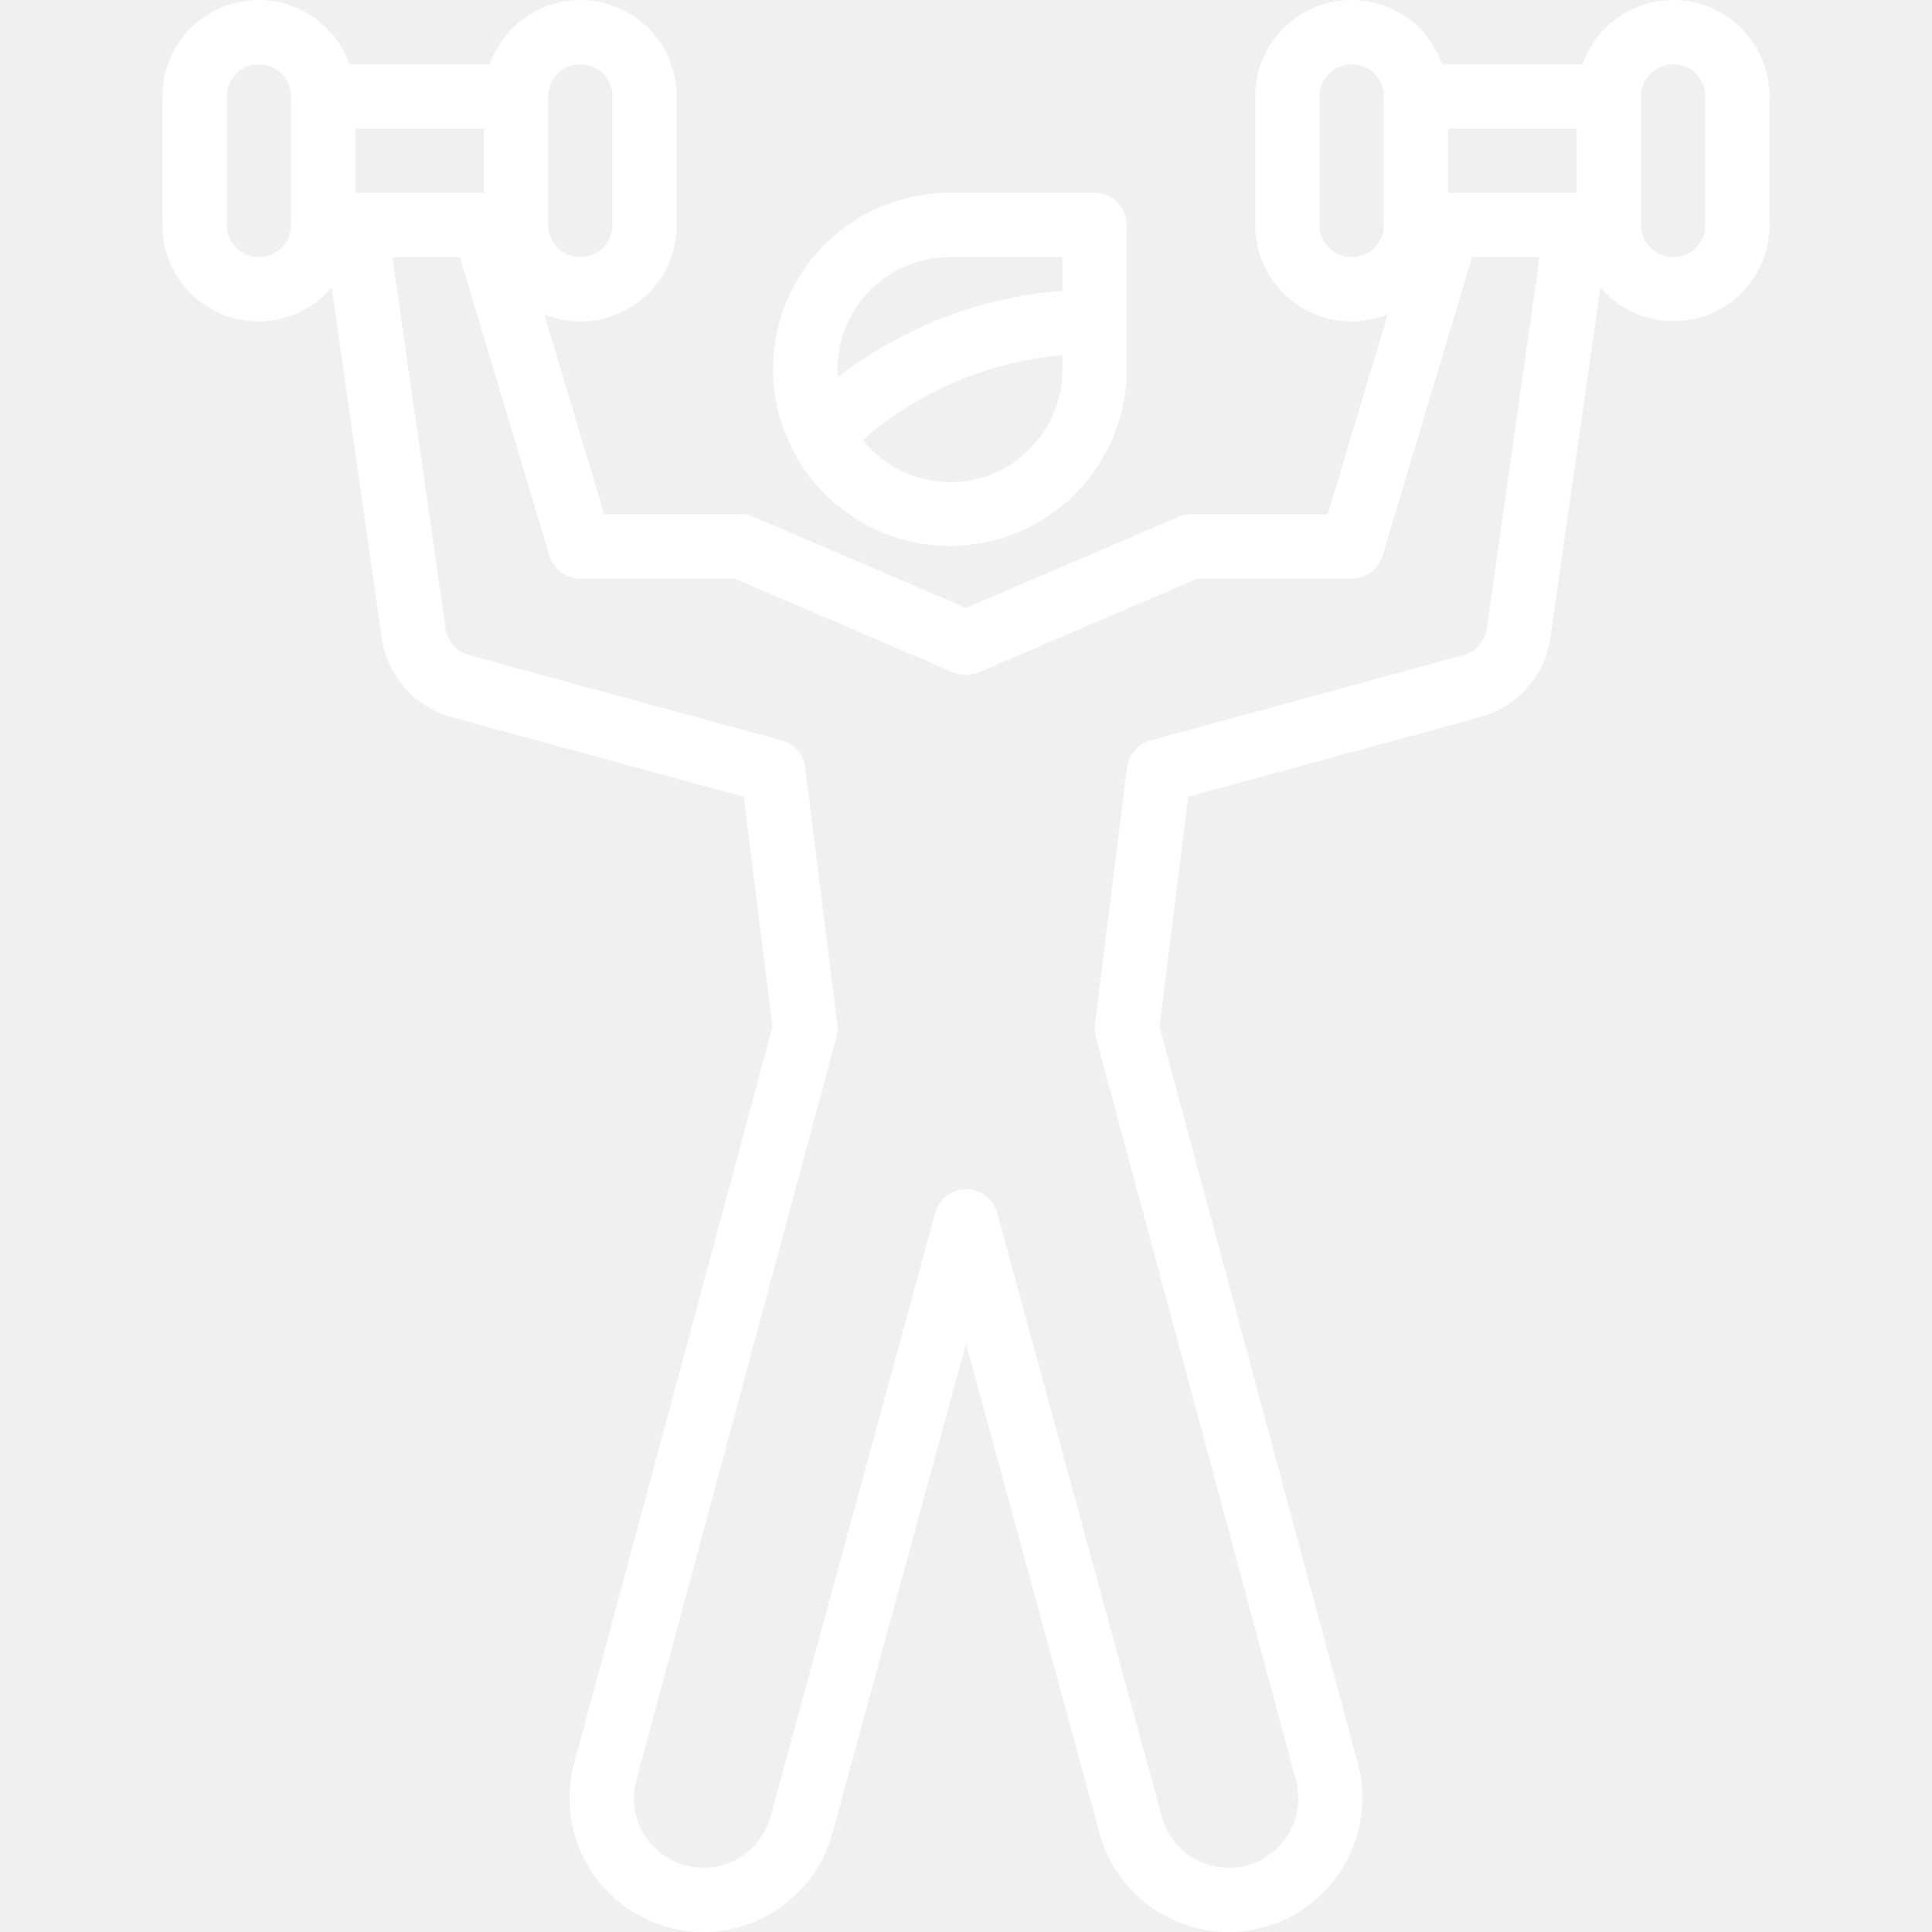
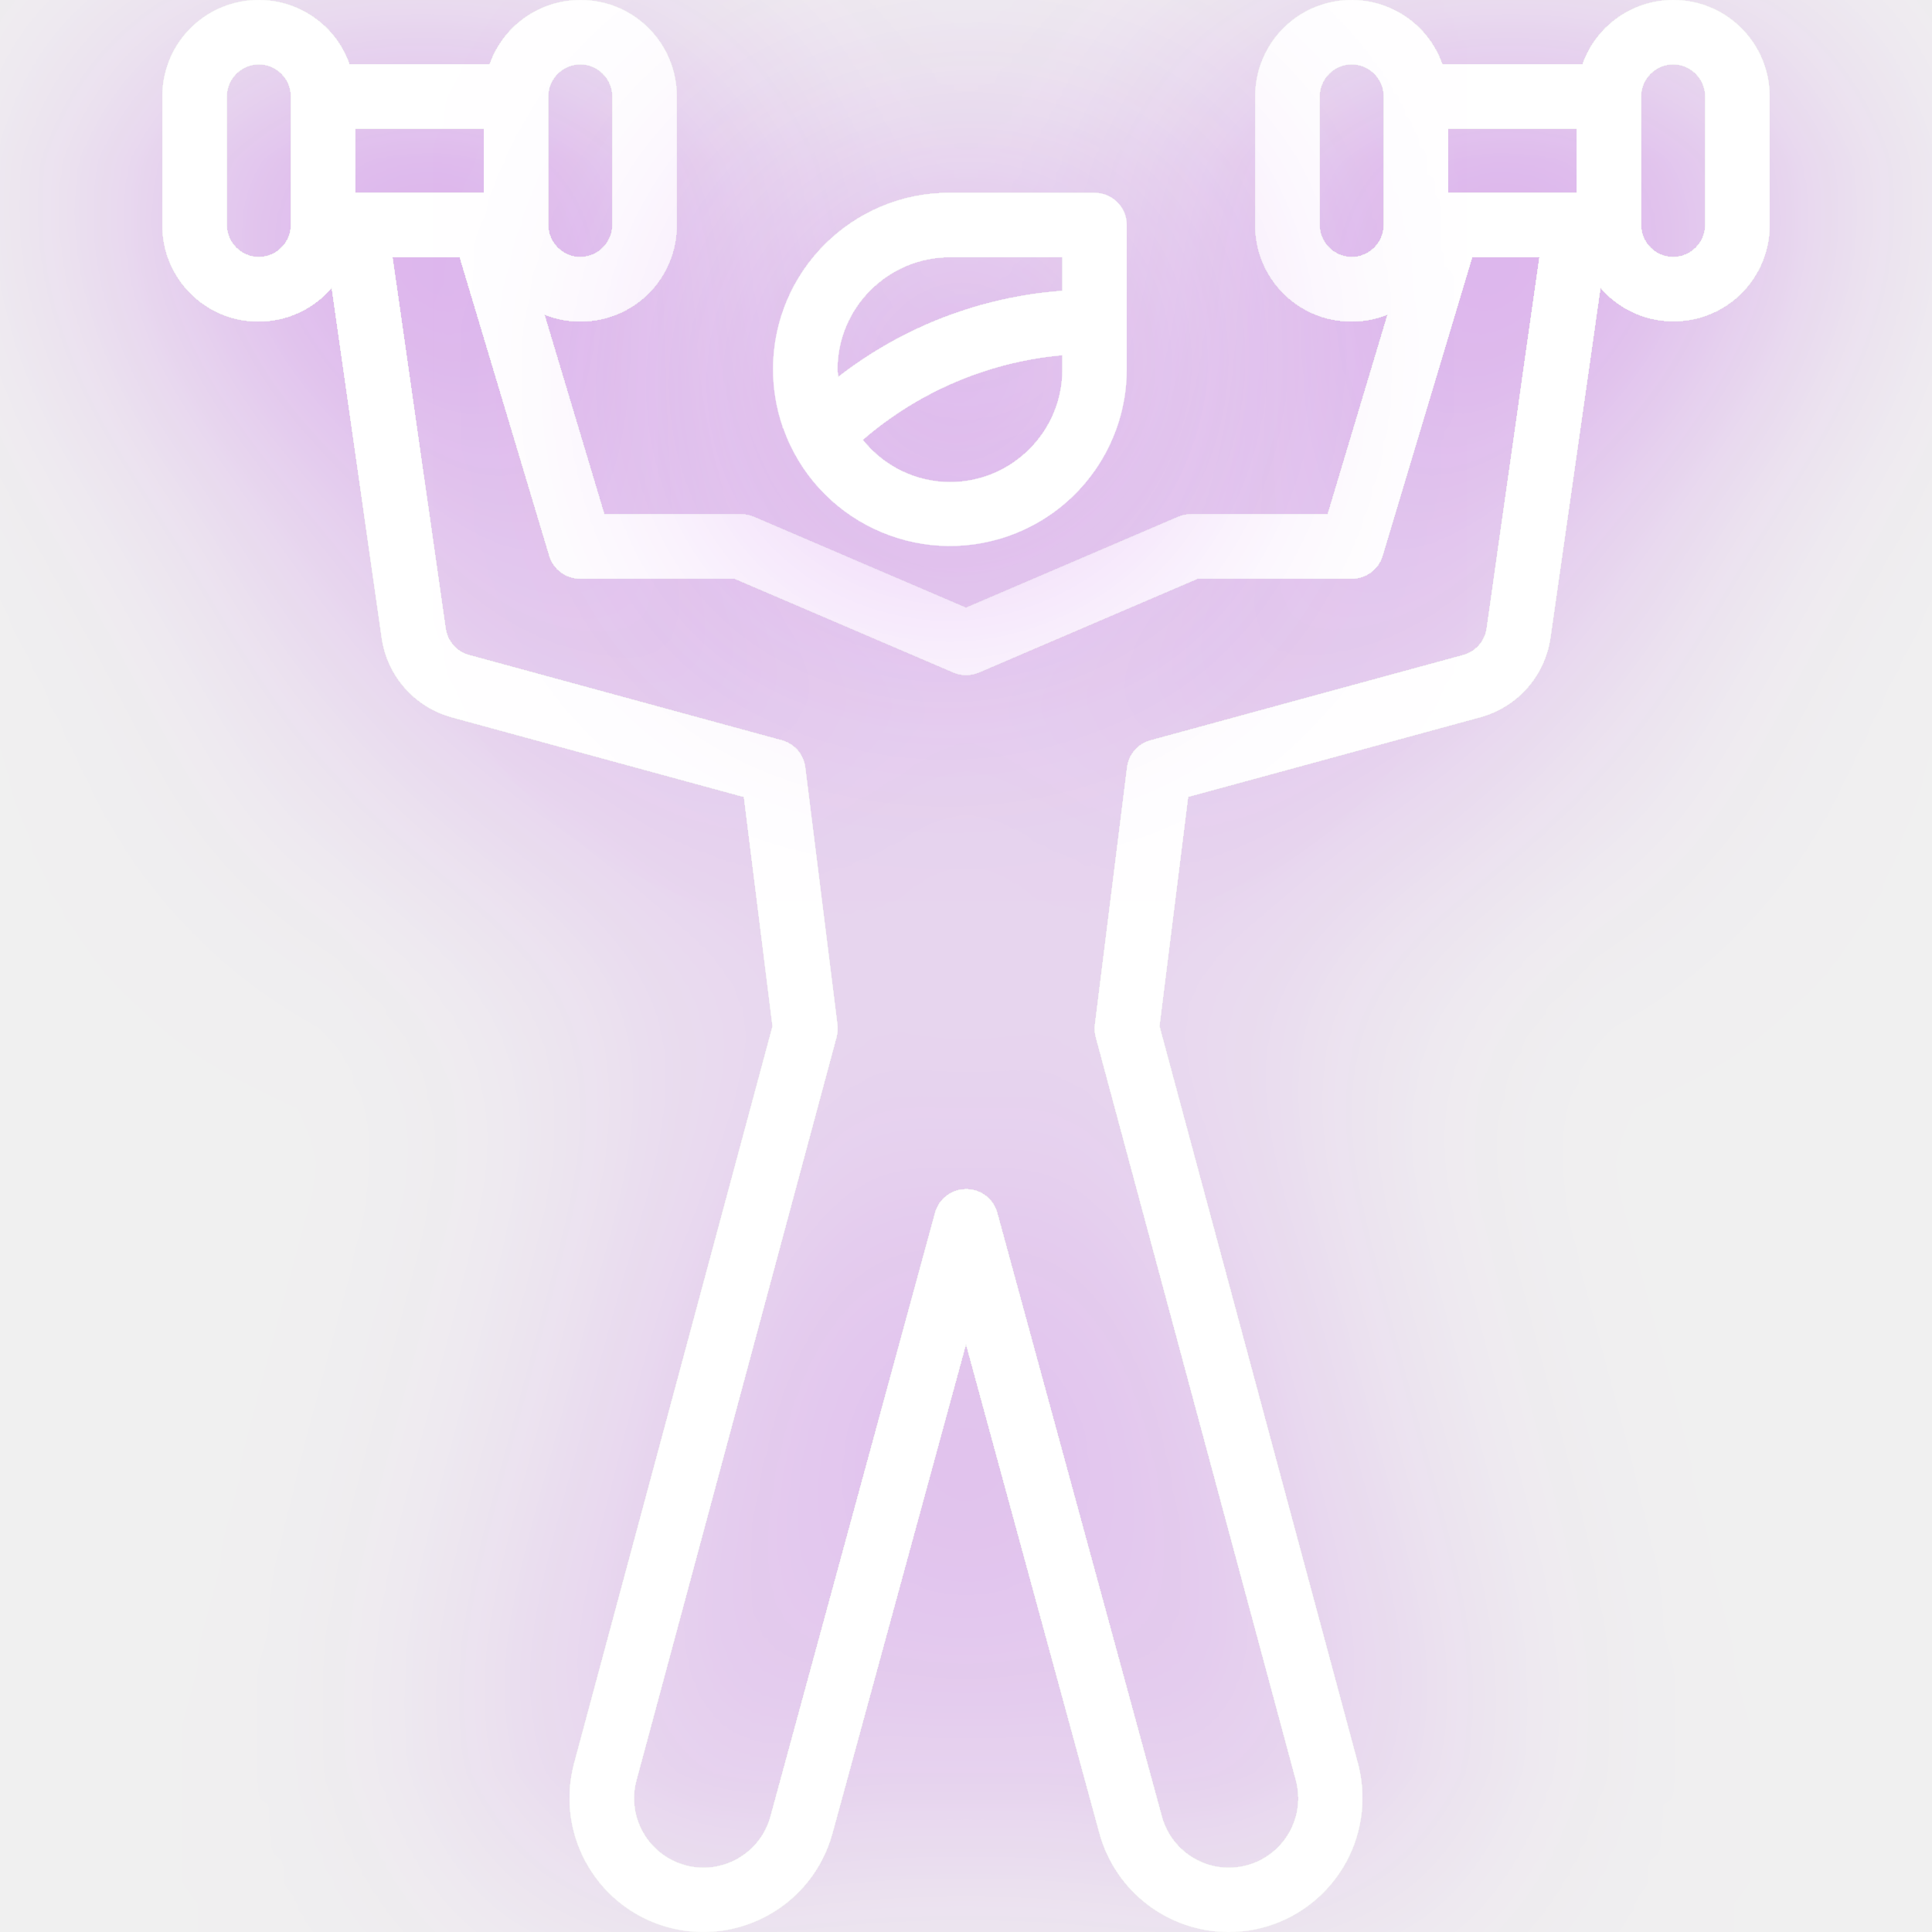
<svg xmlns="http://www.w3.org/2000/svg" width="512" height="512" viewBox="0 0 512 512" fill="none">
  <g clip-path="url(#clip0_832_26)">
-     <path d="M443.399 0C438.133 0.022 433.002 1.67 428.708 4.72C424.414 7.769 421.167 12.071 419.412 17.036H382.205C377.527 3.755 362.969 -3.219 349.688 1.46C344.702 3.216 340.386 6.478 337.336 10.794C334.286 15.111 332.653 20.269 332.663 25.554V59.627C332.626 73.702 344.005 85.144 358.081 85.181C361.408 85.19 364.704 84.548 367.784 83.29L351.88 136.29H315.627C314.473 136.287 313.33 136.522 312.271 136.98L256 161.095L199.729 136.98C198.67 136.522 197.527 136.287 196.373 136.29H160.12L144.216 83.29C157.248 88.611 172.125 82.361 177.446 69.329C178.703 66.249 179.345 62.953 179.337 59.627V25.554C179.363 11.474 167.97 0.038 153.89 0.012C148.604 0.002 143.446 1.635 139.13 4.685C134.813 7.735 131.551 12.051 129.795 17.036H92.588C87.91 3.755 73.352 -3.219 60.071 1.46C55.086 3.216 50.77 6.478 47.719 10.794C44.669 15.111 43.036 20.269 43.046 25.554V59.627C42.984 73.679 54.324 85.121 68.376 85.184C72.093 85.2 75.767 84.403 79.142 82.847C82.517 81.291 85.51 79.014 87.912 76.178L101.174 169.026C101.878 173.964 104.013 178.589 107.314 182.329C110.615 186.07 114.939 188.762 119.752 190.074L197.148 211.182L204.746 272.001L152.164 467.305C147.296 485.427 157.373 504.206 175.163 510.169C193.743 516.358 213.823 506.314 220.014 487.733C220.221 487.113 220.41 486.488 220.582 485.858L256 356.058L291.393 485.849C295.607 501.249 309.576 511.946 325.542 512C345.155 511.995 361.05 496.09 361.044 476.477C361.043 473.38 360.637 470.297 359.836 467.305L307.254 271.976L314.852 211.156L392.29 190.048C397.101 188.735 401.422 186.044 404.721 182.305C408.021 178.567 410.155 173.945 410.86 169.008L424.123 76.161C433.223 86.868 449.28 88.171 459.987 79.071C462.805 76.676 465.066 73.696 466.615 70.338C468.163 66.98 468.961 63.325 468.954 59.627V25.554C468.954 11.441 457.513 0 443.399 0ZM366.736 59.627C366.736 61.886 365.838 64.053 364.241 65.65C362.643 67.248 360.477 68.145 358.218 68.145C355.959 68.145 353.792 67.248 352.194 65.65C350.597 64.053 349.7 61.886 349.7 59.627V25.554C349.7 23.295 350.597 21.129 352.194 19.531C353.792 17.934 355.959 17.036 358.218 17.036C360.477 17.036 362.643 17.934 364.241 19.531C365.838 21.129 366.736 23.295 366.736 25.554V59.627ZM145.264 25.554C145.264 23.295 146.162 21.129 147.759 19.531C149.356 17.934 151.523 17.036 153.782 17.036C156.041 17.036 158.208 17.934 159.805 19.531C161.403 21.129 162.3 23.295 162.3 25.554V59.627C162.3 61.886 161.403 64.053 159.805 65.65C158.208 67.248 156.041 68.145 153.782 68.145C151.523 68.145 149.356 67.248 147.759 65.65C146.162 64.053 145.264 61.886 145.264 59.627V25.554ZM77.119 59.627C77.119 61.886 76.222 64.053 74.624 65.65C73.027 67.248 70.86 68.145 68.601 68.145C66.342 68.145 64.175 67.248 62.578 65.65C60.98 64.053 60.083 61.886 60.083 59.627V25.554C60.083 23.295 60.98 21.129 62.578 19.531C64.175 17.934 66.342 17.036 68.601 17.036C70.86 17.036 73.027 17.934 74.624 19.531C76.222 21.129 77.119 23.295 77.119 25.554V59.627ZM94.155 51.109V34.073H128.228V51.109H94.155ZM393.994 166.606C393.758 168.248 393.048 169.785 391.951 171.029C390.854 172.273 389.417 173.169 387.818 173.608L304.911 196.215C303.283 196.66 301.823 197.578 300.718 198.854C299.612 200.129 298.91 201.704 298.701 203.379L290.183 271.524C290.045 272.619 290.12 273.73 290.405 274.795L343.43 471.743C346.091 481.561 340.288 491.677 330.47 494.338C320.652 496.998 310.536 491.196 307.875 481.377L264.263 321.449C263.772 319.645 262.702 318.052 261.216 316.916C259.731 315.78 257.913 315.165 256.043 315.165C254.173 315.165 252.355 315.78 250.869 316.916C249.383 318.052 248.313 319.645 247.823 321.449L204.21 481.377C201.547 491.196 191.429 496.996 181.611 494.333C171.793 491.67 165.992 481.553 168.655 471.735L221.68 274.795C221.965 273.73 222.041 272.619 221.902 271.524L213.384 203.379C213.175 201.704 212.473 200.129 211.368 198.854C210.262 197.578 208.802 196.66 207.174 196.215L124.275 173.608C122.673 173.17 121.234 172.273 120.136 171.027C119.037 169.782 118.326 168.242 118.091 166.598L103.977 68.145H121.865L145.596 147.253C146.124 149.013 147.205 150.555 148.681 151.649C150.156 152.744 151.945 153.332 153.782 153.327H194.669L252.686 178.191C253.747 178.646 254.889 178.88 256.043 178.88C257.196 178.88 258.338 178.646 259.399 178.191L317.373 153.327H358.218C360.05 153.327 361.834 152.736 363.304 151.642C364.774 150.548 365.852 149.009 366.378 147.253L390.11 68.145H407.998L393.994 166.606ZM417.845 51.109H383.772V34.073H417.845V51.109ZM451.917 59.627C451.917 61.886 451.02 64.053 449.422 65.65C447.825 67.248 445.658 68.145 443.399 68.145C441.14 68.145 438.973 67.248 437.376 65.65C435.778 64.053 434.881 61.886 434.881 59.627V25.554C434.881 23.295 435.778 21.129 437.376 19.531C438.973 17.934 441.14 17.036 443.399 17.036C445.658 17.036 447.825 17.934 449.422 19.531C451.02 21.129 451.917 23.295 451.917 25.554V59.627Z" fill="white" />
-     <path d="M290.073 51.109H251.741C225.923 51.044 204.941 71.921 204.875 97.738C204.862 102.982 205.731 108.191 207.447 113.146L207.387 113.223L207.557 113.402C216.161 137.804 242.917 150.611 267.32 142.007C286.012 135.417 298.533 117.778 298.591 97.959V59.627C298.591 57.368 297.693 55.201 296.096 53.604C294.498 52.006 292.332 51.109 290.073 51.109ZM281.554 97.959C281.554 114.424 268.206 127.772 251.741 127.772C247.295 127.756 242.91 126.74 238.909 124.799C234.909 122.859 231.396 120.044 228.631 116.562C243.473 103.701 261.992 95.846 281.554 94.117V97.959ZM281.554 77.081C259.927 78.674 239.253 86.619 222.123 99.918C222.123 99.262 221.927 98.632 221.927 97.959C221.927 81.493 235.275 68.145 251.741 68.145H281.554V77.081Z" fill="white" />
+     <g filter="url(#filter0_d_832_26)">
+       <path d="M443.399 0C438.133 0.022 433.002 1.67 428.708 4.72C424.414 7.769 421.167 12.071 419.412 17.036H382.205C377.527 3.755 362.969 -3.219 349.688 1.46C344.702 3.216 340.386 6.478 337.336 10.794C334.286 15.111 332.653 20.269 332.663 25.554V59.627C332.626 73.702 344.005 85.144 358.081 85.181C361.408 85.19 364.704 84.548 367.784 83.29L351.88 136.29H315.627C314.473 136.287 313.33 136.522 312.271 136.98L256 161.095L199.729 136.98C198.67 136.522 197.527 136.287 196.373 136.29H160.12L144.216 83.29C157.248 88.611 172.125 82.361 177.446 69.329C178.703 66.249 179.345 62.953 179.337 59.627V25.554C179.363 11.474 167.97 0.038 153.89 0.012C148.604 0.002 143.446 1.635 139.13 4.685C134.813 7.735 131.551 12.051 129.795 17.036H92.588C87.91 3.755 73.352 -3.219 60.071 1.46C55.086 3.216 50.77 6.478 47.719 10.794C44.669 15.111 43.036 20.269 43.046 25.554V59.627C42.984 73.679 54.324 85.121 68.376 85.184C72.093 85.2 75.767 84.403 79.142 82.847C82.517 81.291 85.51 79.014 87.912 76.178L101.174 169.026C101.878 173.964 104.013 178.589 107.314 182.329C110.615 186.07 114.939 188.762 119.752 190.074L197.148 211.182L204.746 272.001L152.164 467.305C147.296 485.427 157.373 504.206 175.163 510.169C193.743 516.358 213.823 506.314 220.014 487.733C220.221 487.113 220.41 486.488 220.582 485.858L256 356.058L291.393 485.849C295.607 501.249 309.576 511.946 325.542 512C345.155 511.995 361.05 496.09 361.044 476.477C361.043 473.38 360.637 470.297 359.836 467.305L307.254 271.976L314.852 211.156L392.29 190.048C397.101 188.735 401.422 186.044 404.721 182.305C408.021 178.567 410.155 173.945 410.86 169.008L424.123 76.161C433.223 86.868 449.28 88.171 459.987 79.071C462.805 76.676 465.066 73.696 466.615 70.338C468.163 66.98 468.961 63.325 468.954 59.627V25.554C468.954 11.441 457.513 0 443.399 0ZM366.736 59.627C366.736 61.886 365.838 64.053 364.241 65.65C362.643 67.248 360.477 68.145 358.218 68.145C355.959 68.145 353.792 67.248 352.194 65.65C350.597 64.053 349.7 61.886 349.7 59.627V25.554C349.7 23.295 350.597 21.129 352.194 19.531C353.792 17.934 355.959 17.036 358.218 17.036C360.477 17.036 362.643 17.934 364.241 19.531C365.838 21.129 366.736 23.295 366.736 25.554V59.627ZM145.264 25.554C145.264 23.295 146.162 21.129 147.759 19.531C149.356 17.934 151.523 17.036 153.782 17.036C156.041 17.036 158.208 17.934 159.805 19.531C161.403 21.129 162.3 23.295 162.3 25.554V59.627C162.3 61.886 161.403 64.053 159.805 65.65C158.208 67.248 156.041 68.145 153.782 68.145C151.523 68.145 149.356 67.248 147.759 65.65C146.162 64.053 145.264 61.886 145.264 59.627V25.554ZM77.119 59.627C77.119 61.886 76.222 64.053 74.624 65.65C73.027 67.248 70.86 68.145 68.601 68.145C66.342 68.145 64.175 67.248 62.578 65.65C60.98 64.053 60.083 61.886 60.083 59.627V25.554C60.083 23.295 60.98 21.129 62.578 19.531C64.175 17.934 66.342 17.036 68.601 17.036C70.86 17.036 73.027 17.934 74.624 19.531C76.222 21.129 77.119 23.295 77.119 25.554V59.627ZM94.155 51.109V34.073H128.228V51.109H94.155ZM393.994 166.606C393.758 168.248 393.048 169.785 391.951 171.029C390.854 172.273 389.417 173.169 387.818 173.608L304.911 196.215C303.283 196.66 301.823 197.578 300.718 198.854C299.612 200.129 298.91 201.704 298.701 203.379L290.183 271.524C290.045 272.619 290.12 273.73 290.405 274.795L343.43 471.743C346.091 481.561 340.288 491.677 330.47 494.338C320.652 496.999 310.536 491.196 307.875 481.377L264.263 321.449C263.772 319.645 262.702 318.052 261.216 316.916C259.73 315.78 257.913 315.165 256.043 315.165C254.173 315.165 252.355 315.78 250.869 316.916C249.383 318.052 248.313 319.645 247.823 321.449L204.21 481.377C201.547 491.196 191.429 496.996 181.611 494.333C171.793 491.67 165.992 481.553 168.655 471.735L221.68 274.795C221.965 273.73 222.041 272.619 221.902 271.524L213.384 203.379C213.175 201.704 212.473 200.129 211.368 198.854C210.262 197.578 208.802 196.66 207.174 196.215L124.275 173.608C122.673 173.17 121.234 172.273 120.136 171.027C119.037 169.782 118.326 168.242 118.091 166.598L103.977 68.145H121.865L145.596 147.253C146.124 149.013 147.205 150.555 148.681 151.649C150.156 152.744 151.945 153.332 153.782 153.327H194.669L252.686 178.191C253.747 178.646 254.889 178.88 256.043 178.88C257.196 178.88 258.338 178.646 259.399 178.191L317.373 153.327H358.218C360.05 153.327 361.834 152.736 363.304 151.642C364.774 150.548 365.852 149.009 366.378 147.253L390.11 68.145H407.998L393.994 166.606ZM417.845 51.109H383.772V34.073H417.845V51.109ZM451.917 59.627C451.917 61.886 451.02 64.053 449.422 65.65C447.825 67.248 445.658 68.145 443.399 68.145C441.14 68.145 438.973 67.248 437.376 65.65C435.778 64.053 434.881 61.886 434.881 59.627V25.554C434.881 23.295 435.778 21.129 437.376 19.531C438.973 17.934 441.14 17.036 443.399 17.036C445.658 17.036 447.825 17.934 449.422 19.531C451.02 21.129 451.917 23.295 451.917 25.554V59.627Z" fill="white" />
+     </g>
+     <g filter="url(#filter1_d_832_26)">
+       <path d="M290.073 51.109H251.741C225.923 51.044 204.941 71.921 204.875 97.738C204.862 102.982 205.731 108.191 207.447 113.146L207.387 113.223L207.557 113.402C216.161 137.804 242.917 150.611 267.32 142.007C286.012 135.417 298.533 117.778 298.591 97.959V59.627C298.591 57.368 297.693 55.201 296.096 53.604C294.498 52.006 292.332 51.109 290.073 51.109ZM281.554 97.959C281.554 114.424 268.206 127.772 251.741 127.772C247.295 127.756 242.91 126.74 238.909 124.799C234.909 122.859 231.396 120.044 228.631 116.562C243.473 103.701 261.992 95.846 281.554 94.117V97.959ZM281.554 77.081C259.927 78.674 239.253 86.619 222.123 99.918C222.123 99.262 221.927 98.632 221.927 97.959C221.927 81.493 235.275 68.145 251.741 68.145H281.554V77.081Z" fill="white" />
+     </g>
  </g>
  <defs>
+     <filter id="filter0_d_832_26" x="-46.954" y="-86" width="605.907" height="692" filterUnits="userSpaceOnUse" color-interpolation-filters="sRGB">
+       <feFlood flood-opacity="0" result="BackgroundImageFix" />
+       <feColorMatrix in="SourceAlpha" type="matrix" values="0 0 0 0 0 0 0 0 0 0 0 0 0 0 0 0 0 0 127 0" result="hardAlpha" />
+       <feOffset dy="4" />
+       <feGaussianBlur stdDeviation="45" />
+       <feComposite in2="hardAlpha" operator="out" />
+       <feColorMatrix type="matrix" values="0 0 0 0 0.778 0 0 0 0 0.441 0 0 0 0 0.912 0 0 0 1 0" />
+       <feBlend mode="normal" in2="BackgroundImageFix" result="effect1_dropShadow_832_26" />
+       <feBlend mode="normal" in="SourceGraphic" in2="effect1_dropShadow_832_26" result="shape" />
+     </filter>
+     <filter id="filter1_d_832_26" x="114.875" y="-34.891" width="273.716" height="273.577" filterUnits="userSpaceOnUse" color-interpolation-filters="sRGB">
+       <feFlood flood-opacity="0" result="BackgroundImageFix" />
+       <feColorMatrix in="SourceAlpha" type="matrix" values="0 0 0 0 0 0 0 0 0 0 0 0 0 0 0 0 0 0 127 0" result="hardAlpha" />
+       <feOffset dy="4" />
+       <feGaussianBlur stdDeviation="45" />
+       <feComposite in2="hardAlpha" operator="out" />
+       <feColorMatrix type="matrix" values="0 0 0 0 0.778 0 0 0 0 0.441 0 0 0 0 0.912 0 0 0 1 0" />
+       <feBlend mode="normal" in2="BackgroundImageFix" result="effect1_dropShadow_832_26" />
+       <feBlend mode="normal" in="SourceGraphic" in2="effect1_dropShadow_832_26" result="shape" />
+     </filter>
    <clipPath id="clip0_832_26">
      <rect width="512" height="512" fill="white" />
    </clipPath>
  </defs>
</svg>
